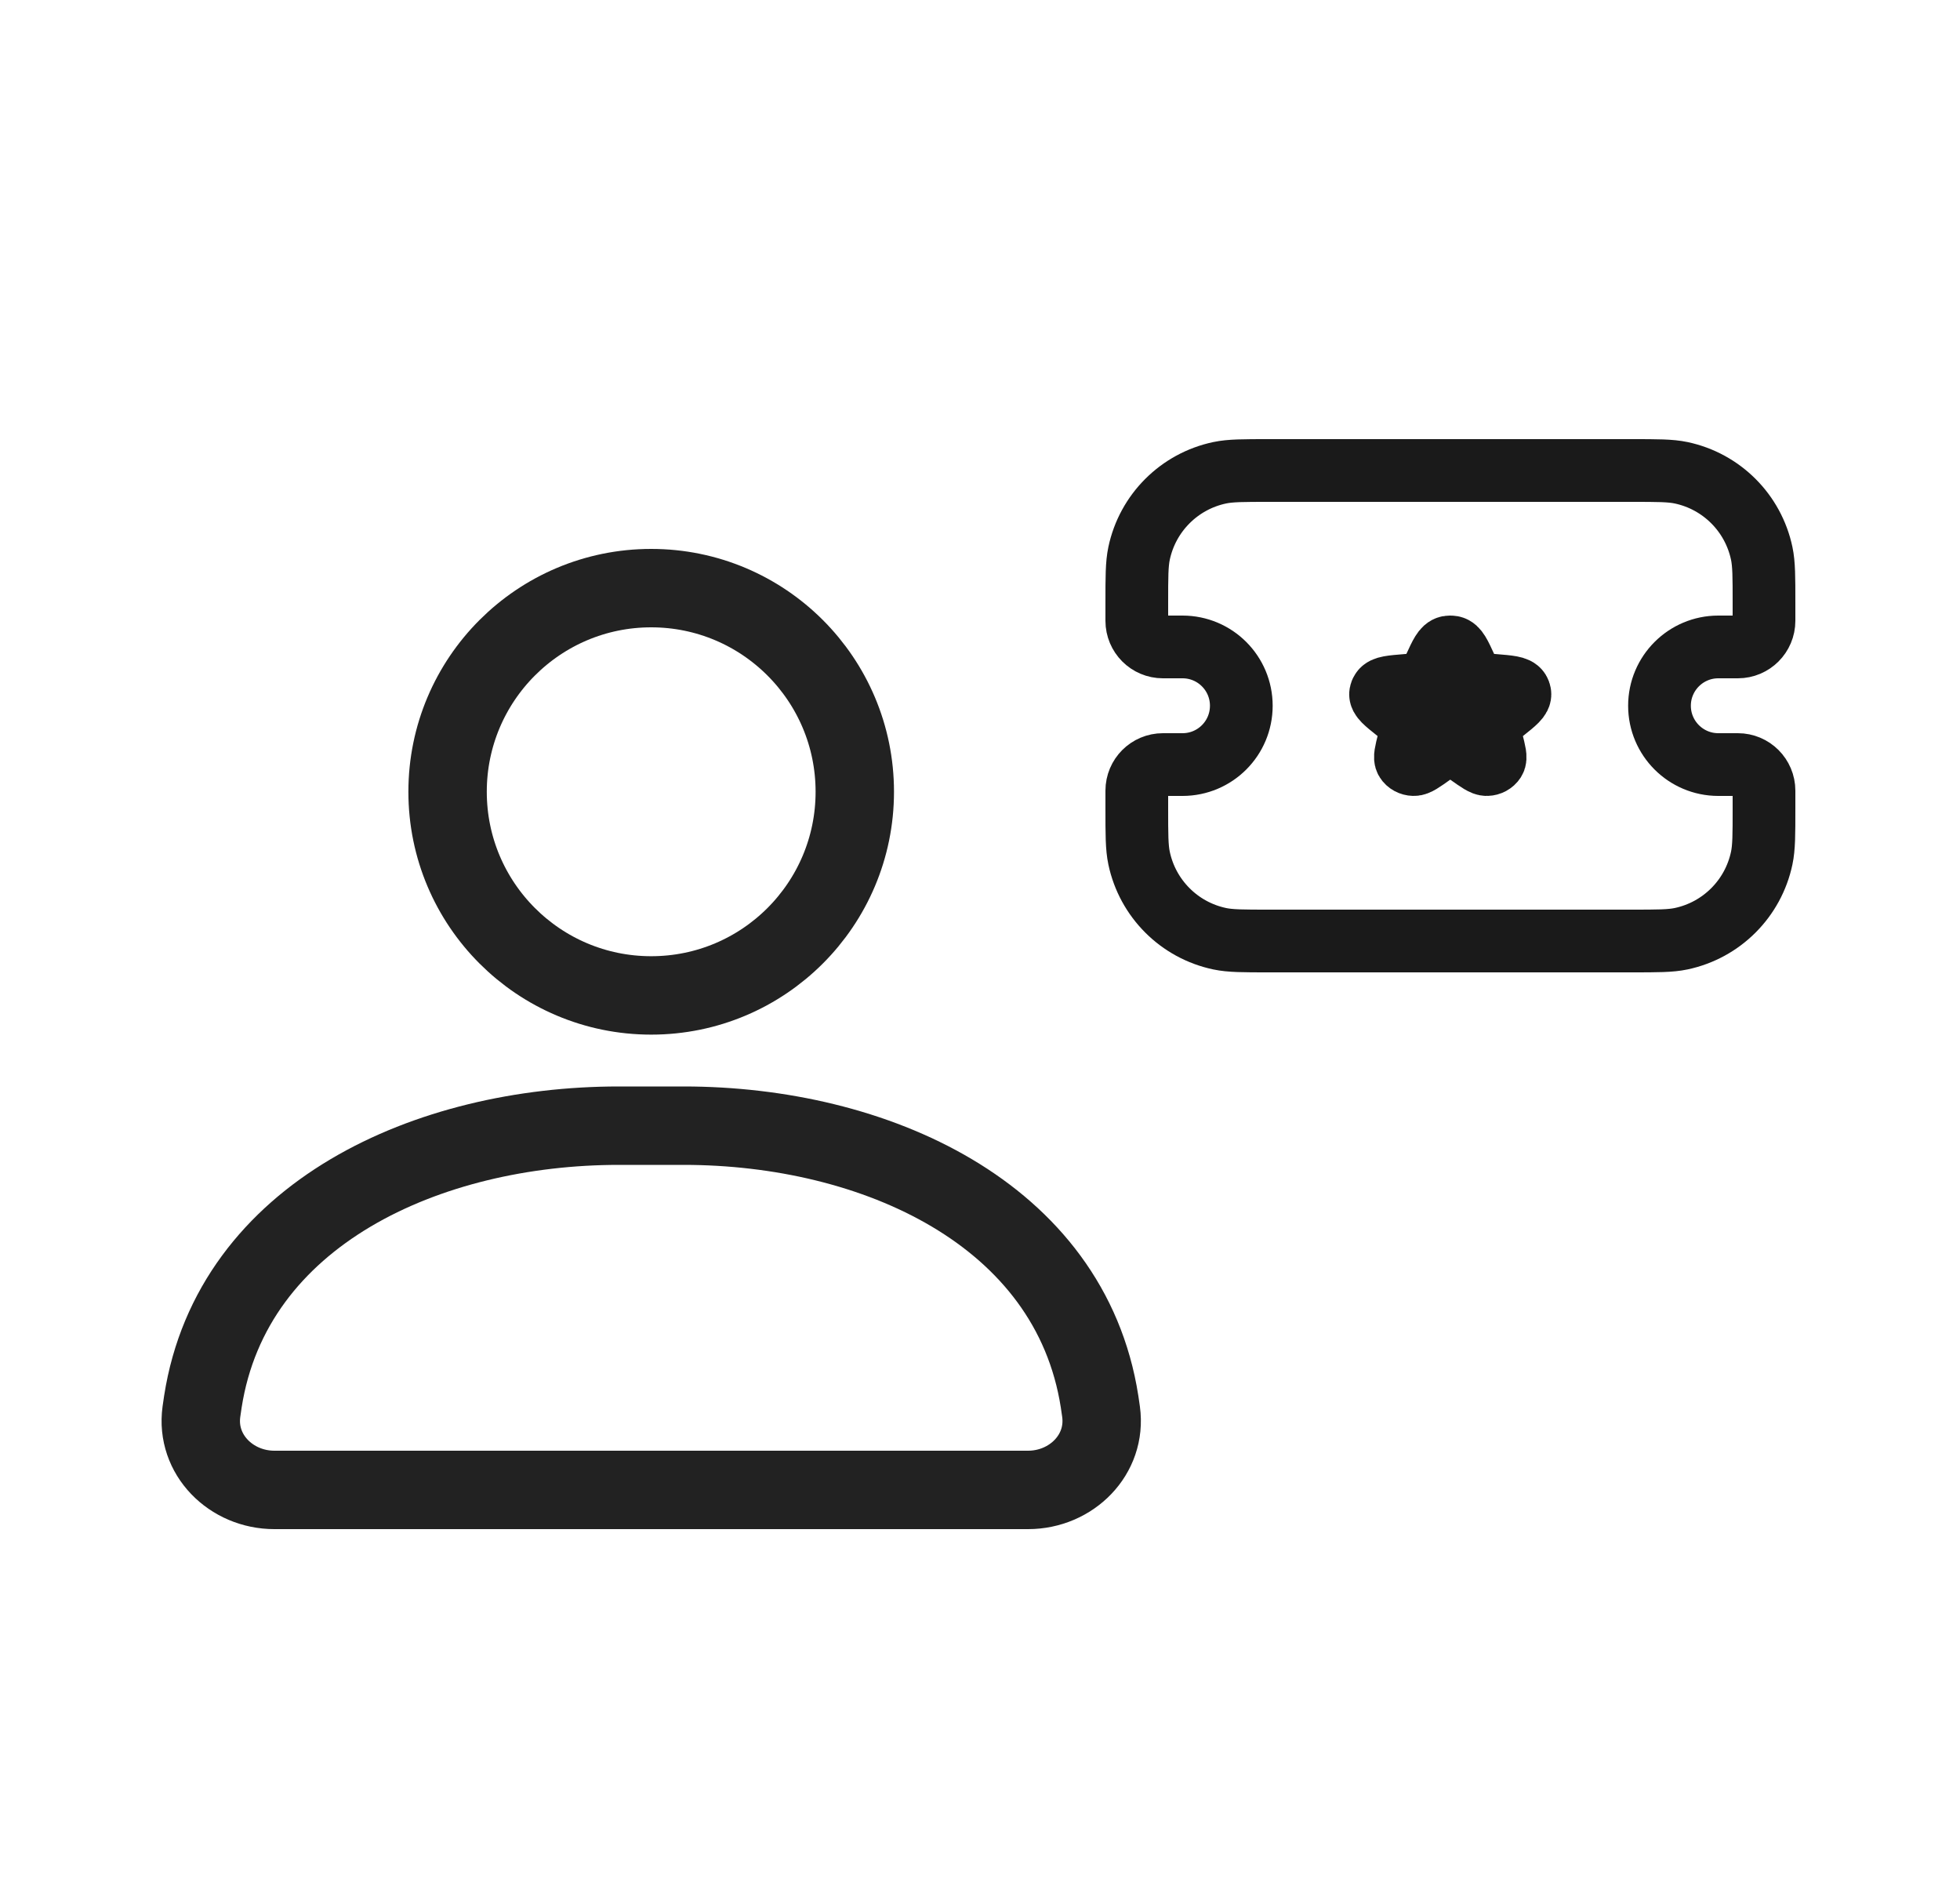
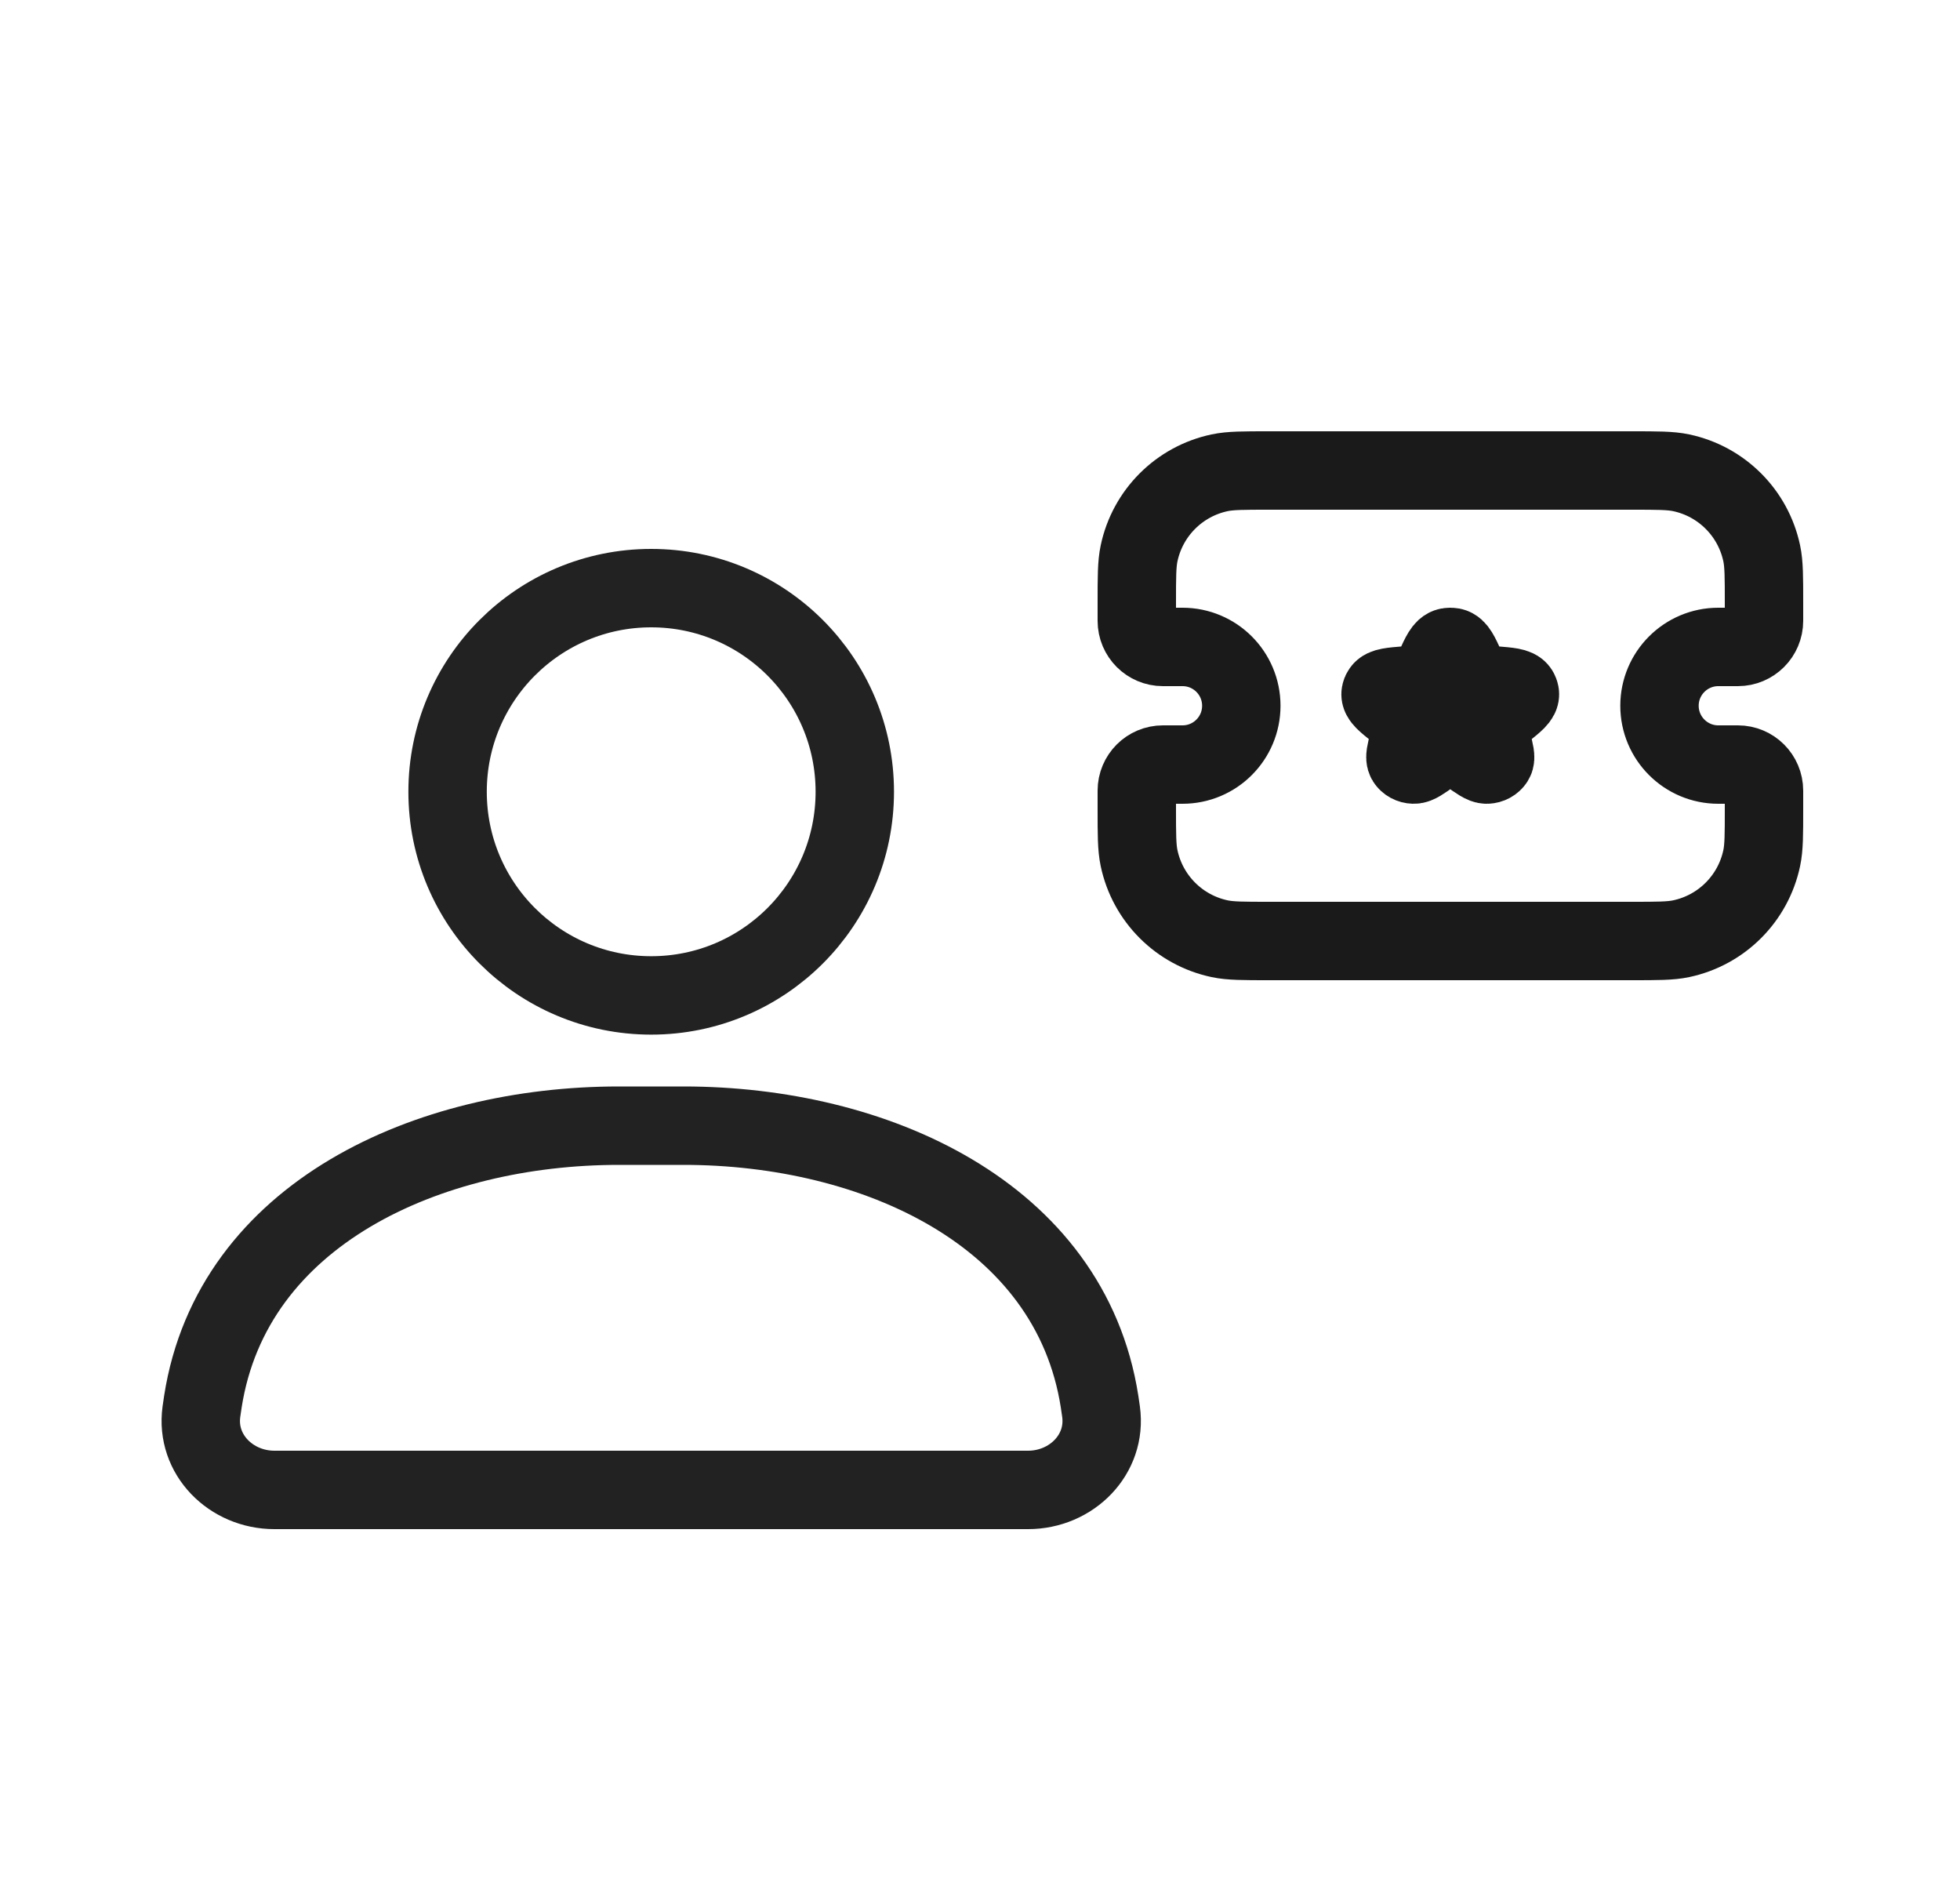
<svg xmlns="http://www.w3.org/2000/svg" width="25" height="24" viewBox="0 0 25 24" fill="none">
  <g id="heroicons-solid:user-group">
    <g id="Group 1171275540">
-       <path id="Rectangle 1" d="M14.5 7.688C14.5 7.358 14.5 7.194 14.529 7.057C14.638 6.541 15.041 6.138 15.557 6.029C15.694 6 15.858 6 16.188 6H20.812C21.142 6 21.306 6 21.443 6.029C21.959 6.138 22.362 6.541 22.471 7.057C22.5 7.194 22.5 7.358 22.5 7.688V7.917C22.5 8.101 22.351 8.25 22.167 8.25H21.917C21.503 8.25 21.167 8.586 21.167 9V9C21.167 9.414 21.503 9.75 21.917 9.75H22.167C22.351 9.75 22.5 9.899 22.5 10.083V10.312C22.5 10.642 22.5 10.806 22.471 10.943C22.362 11.459 21.959 11.862 21.443 11.971C21.306 12 21.142 12 20.812 12H16.188C15.858 12 15.694 12 15.557 11.971C15.041 11.862 14.638 11.459 14.529 10.943C14.5 10.806 14.5 10.642 14.5 10.312V10.083C14.5 9.899 14.649 9.75 14.833 9.75H15.083C15.498 9.75 15.833 9.414 15.833 9V9C15.833 8.586 15.498 8.25 15.083 8.25H14.833C14.649 8.25 14.5 8.101 14.5 7.917V7.688Z" stroke="#1A1A1A" stroke-width="0.8" />
-       <path id="Star 1" d="M18.301 8.508C18.376 8.345 18.413 8.264 18.474 8.252C18.49 8.249 18.506 8.249 18.523 8.252C18.583 8.264 18.62 8.345 18.695 8.508C18.738 8.601 18.759 8.648 18.799 8.679C18.81 8.688 18.822 8.696 18.835 8.703C18.881 8.727 18.938 8.731 19.053 8.74C19.247 8.756 19.344 8.763 19.374 8.812C19.38 8.822 19.384 8.833 19.386 8.844C19.396 8.898 19.325 8.955 19.182 9.069L19.142 9.1C19.076 9.154 19.042 9.18 19.023 9.213C19.011 9.233 19.003 9.255 19 9.277C18.994 9.314 19.004 9.352 19.023 9.429L19.03 9.457C19.065 9.595 19.083 9.664 19.061 9.698C19.041 9.729 19.005 9.749 18.965 9.75C18.921 9.752 18.858 9.707 18.732 9.618C18.65 9.559 18.608 9.529 18.562 9.518C18.52 9.507 18.476 9.507 18.434 9.518C18.388 9.529 18.347 9.559 18.264 9.618C18.139 9.707 18.076 9.752 18.032 9.75C17.992 9.749 17.955 9.729 17.936 9.698C17.914 9.664 17.931 9.595 17.966 9.457L17.973 9.429C17.993 9.352 18.003 9.314 17.997 9.277C17.993 9.255 17.985 9.233 17.974 9.213C17.954 9.18 17.921 9.154 17.854 9.1L17.815 9.069C17.672 8.955 17.6 8.898 17.61 8.844C17.612 8.833 17.616 8.822 17.623 8.812C17.652 8.763 17.749 8.756 17.944 8.74C18.058 8.731 18.116 8.727 18.162 8.703C18.174 8.696 18.187 8.688 18.198 8.679C18.238 8.648 18.259 8.601 18.301 8.508Z" fill="#1A1A1A" stroke="#1A1A1A" stroke-width="0.8" />
+       <path id="Rectangle 1" d="M14.5 7.688C14.5 7.358 14.5 7.194 14.529 7.057C14.638 6.541 15.041 6.138 15.557 6.029C15.694 6 15.858 6 16.188 6H20.812C21.142 6 21.306 6 21.443 6.029C21.959 6.138 22.362 6.541 22.471 7.057C22.5 7.194 22.5 7.358 22.5 7.688V7.917C22.5 8.101 22.351 8.25 22.167 8.25H21.917C21.503 8.25 21.167 8.586 21.167 9V9C21.167 9.414 21.503 9.75 21.917 9.75H22.167C22.351 9.75 22.5 9.899 22.5 10.083V10.312C22.5 10.642 22.5 10.806 22.471 10.943C22.362 11.459 21.959 11.862 21.443 11.971C21.306 12 21.142 12 20.812 12H16.188C15.858 12 15.694 12 15.557 11.971C15.041 11.862 14.638 11.459 14.529 10.943C14.5 10.806 14.5 10.642 14.5 10.312V10.083C14.5 9.899 14.649 9.75 14.833 9.75H15.083C15.498 9.75 15.833 9.414 15.833 9V9C15.833 8.586 15.498 8.25 15.083 8.25H14.833C14.649 8.25 14.5 8.101 14.5 7.917V7.688Z" stroke="#1A1A1A" strokeWidth="0.8" />
+       <path id="Star 1" d="M18.301 8.508C18.376 8.345 18.413 8.264 18.474 8.252C18.49 8.249 18.506 8.249 18.523 8.252C18.583 8.264 18.62 8.345 18.695 8.508C18.738 8.601 18.759 8.648 18.799 8.679C18.81 8.688 18.822 8.696 18.835 8.703C18.881 8.727 18.938 8.731 19.053 8.74C19.247 8.756 19.344 8.763 19.374 8.812C19.38 8.822 19.384 8.833 19.386 8.844C19.396 8.898 19.325 8.955 19.182 9.069L19.142 9.1C19.076 9.154 19.042 9.18 19.023 9.213C19.011 9.233 19.003 9.255 19 9.277C18.994 9.314 19.004 9.352 19.023 9.429L19.03 9.457C19.065 9.595 19.083 9.664 19.061 9.698C19.041 9.729 19.005 9.749 18.965 9.75C18.921 9.752 18.858 9.707 18.732 9.618C18.65 9.559 18.608 9.529 18.562 9.518C18.52 9.507 18.476 9.507 18.434 9.518C18.388 9.529 18.347 9.559 18.264 9.618C18.139 9.707 18.076 9.752 18.032 9.75C17.992 9.749 17.955 9.729 17.936 9.698C17.914 9.664 17.931 9.595 17.966 9.457L17.973 9.429C17.993 9.352 18.003 9.314 17.997 9.277C17.993 9.255 17.985 9.233 17.974 9.213C17.954 9.18 17.921 9.154 17.854 9.1L17.815 9.069C17.672 8.955 17.6 8.898 17.61 8.844C17.612 8.833 17.616 8.822 17.623 8.812C17.652 8.763 17.749 8.756 17.944 8.74C18.058 8.731 18.116 8.727 18.162 8.703C18.174 8.696 18.187 8.688 18.198 8.679C18.238 8.648 18.259 8.601 18.301 8.508Z" fill="#1A1A1A" stroke="#1A1A1A" strokeWidth="0.8" />
    </g>
    <g id="Group 1171275541">
-       <circle id="Ellipse 46" cx="8.306" cy="10.097" r="2.597" stroke="#222222" stroke-linecap="round" />
-       <path id="Rectangle 4160" d="M2.588 17.873C2.963 15.472 5.463 14.355 7.893 14.355H8.72C11.15 14.355 13.65 15.472 14.025 17.873C14.031 17.916 14.038 17.959 14.044 18.003C14.119 18.55 13.665 19 13.113 19H3.5C2.948 19 2.494 18.55 2.569 18.003C2.575 17.959 2.582 17.916 2.588 17.873Z" stroke="#222222" stroke-linecap="round" />
+       <circle id="Ellipse 46" cx="8.306" cy="10.097" r="2.597" stroke="#222222" strokeLinecap="round" />
+       <path id="Rectangle 4160" d="M2.588 17.873C2.963 15.472 5.463 14.355 7.893 14.355H8.72C11.15 14.355 13.65 15.472 14.025 17.873C14.031 17.916 14.038 17.959 14.044 18.003C14.119 18.55 13.665 19 13.113 19H3.5C2.948 19 2.494 18.55 2.569 18.003C2.575 17.959 2.582 17.916 2.588 17.873Z" stroke="#222222" strokeLinecap="round" />
    </g>
  </g>
</svg>
